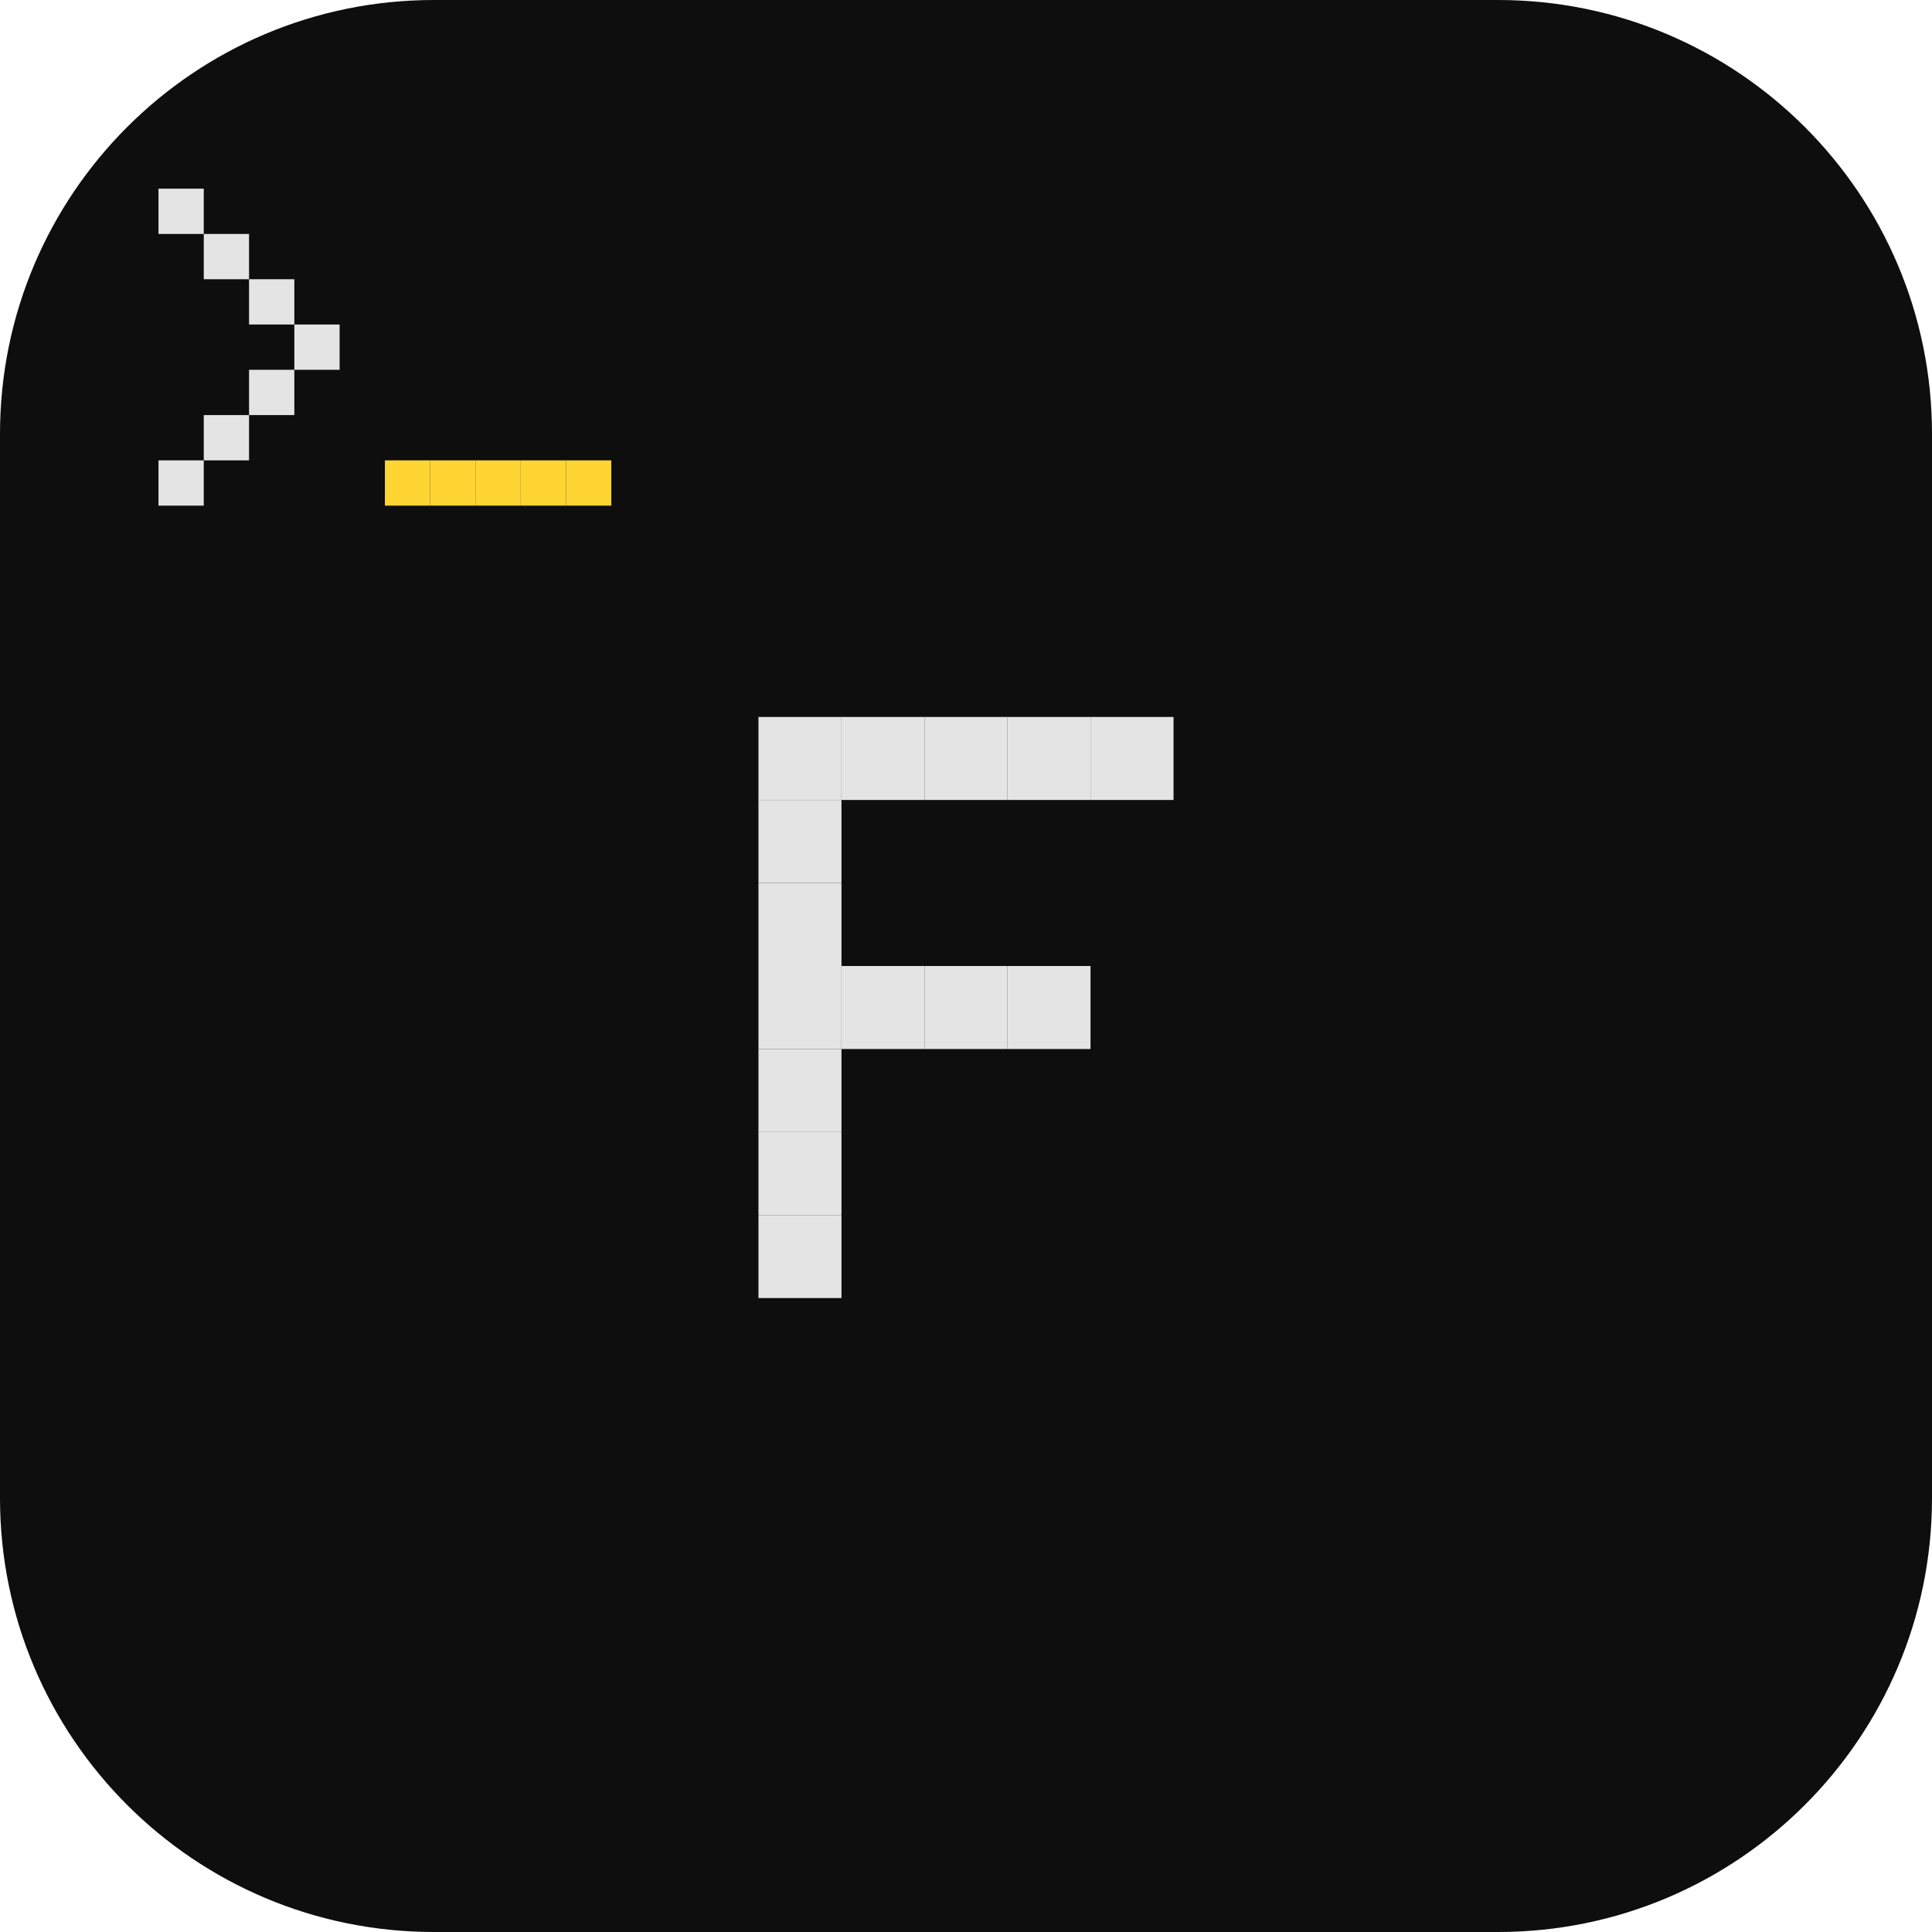
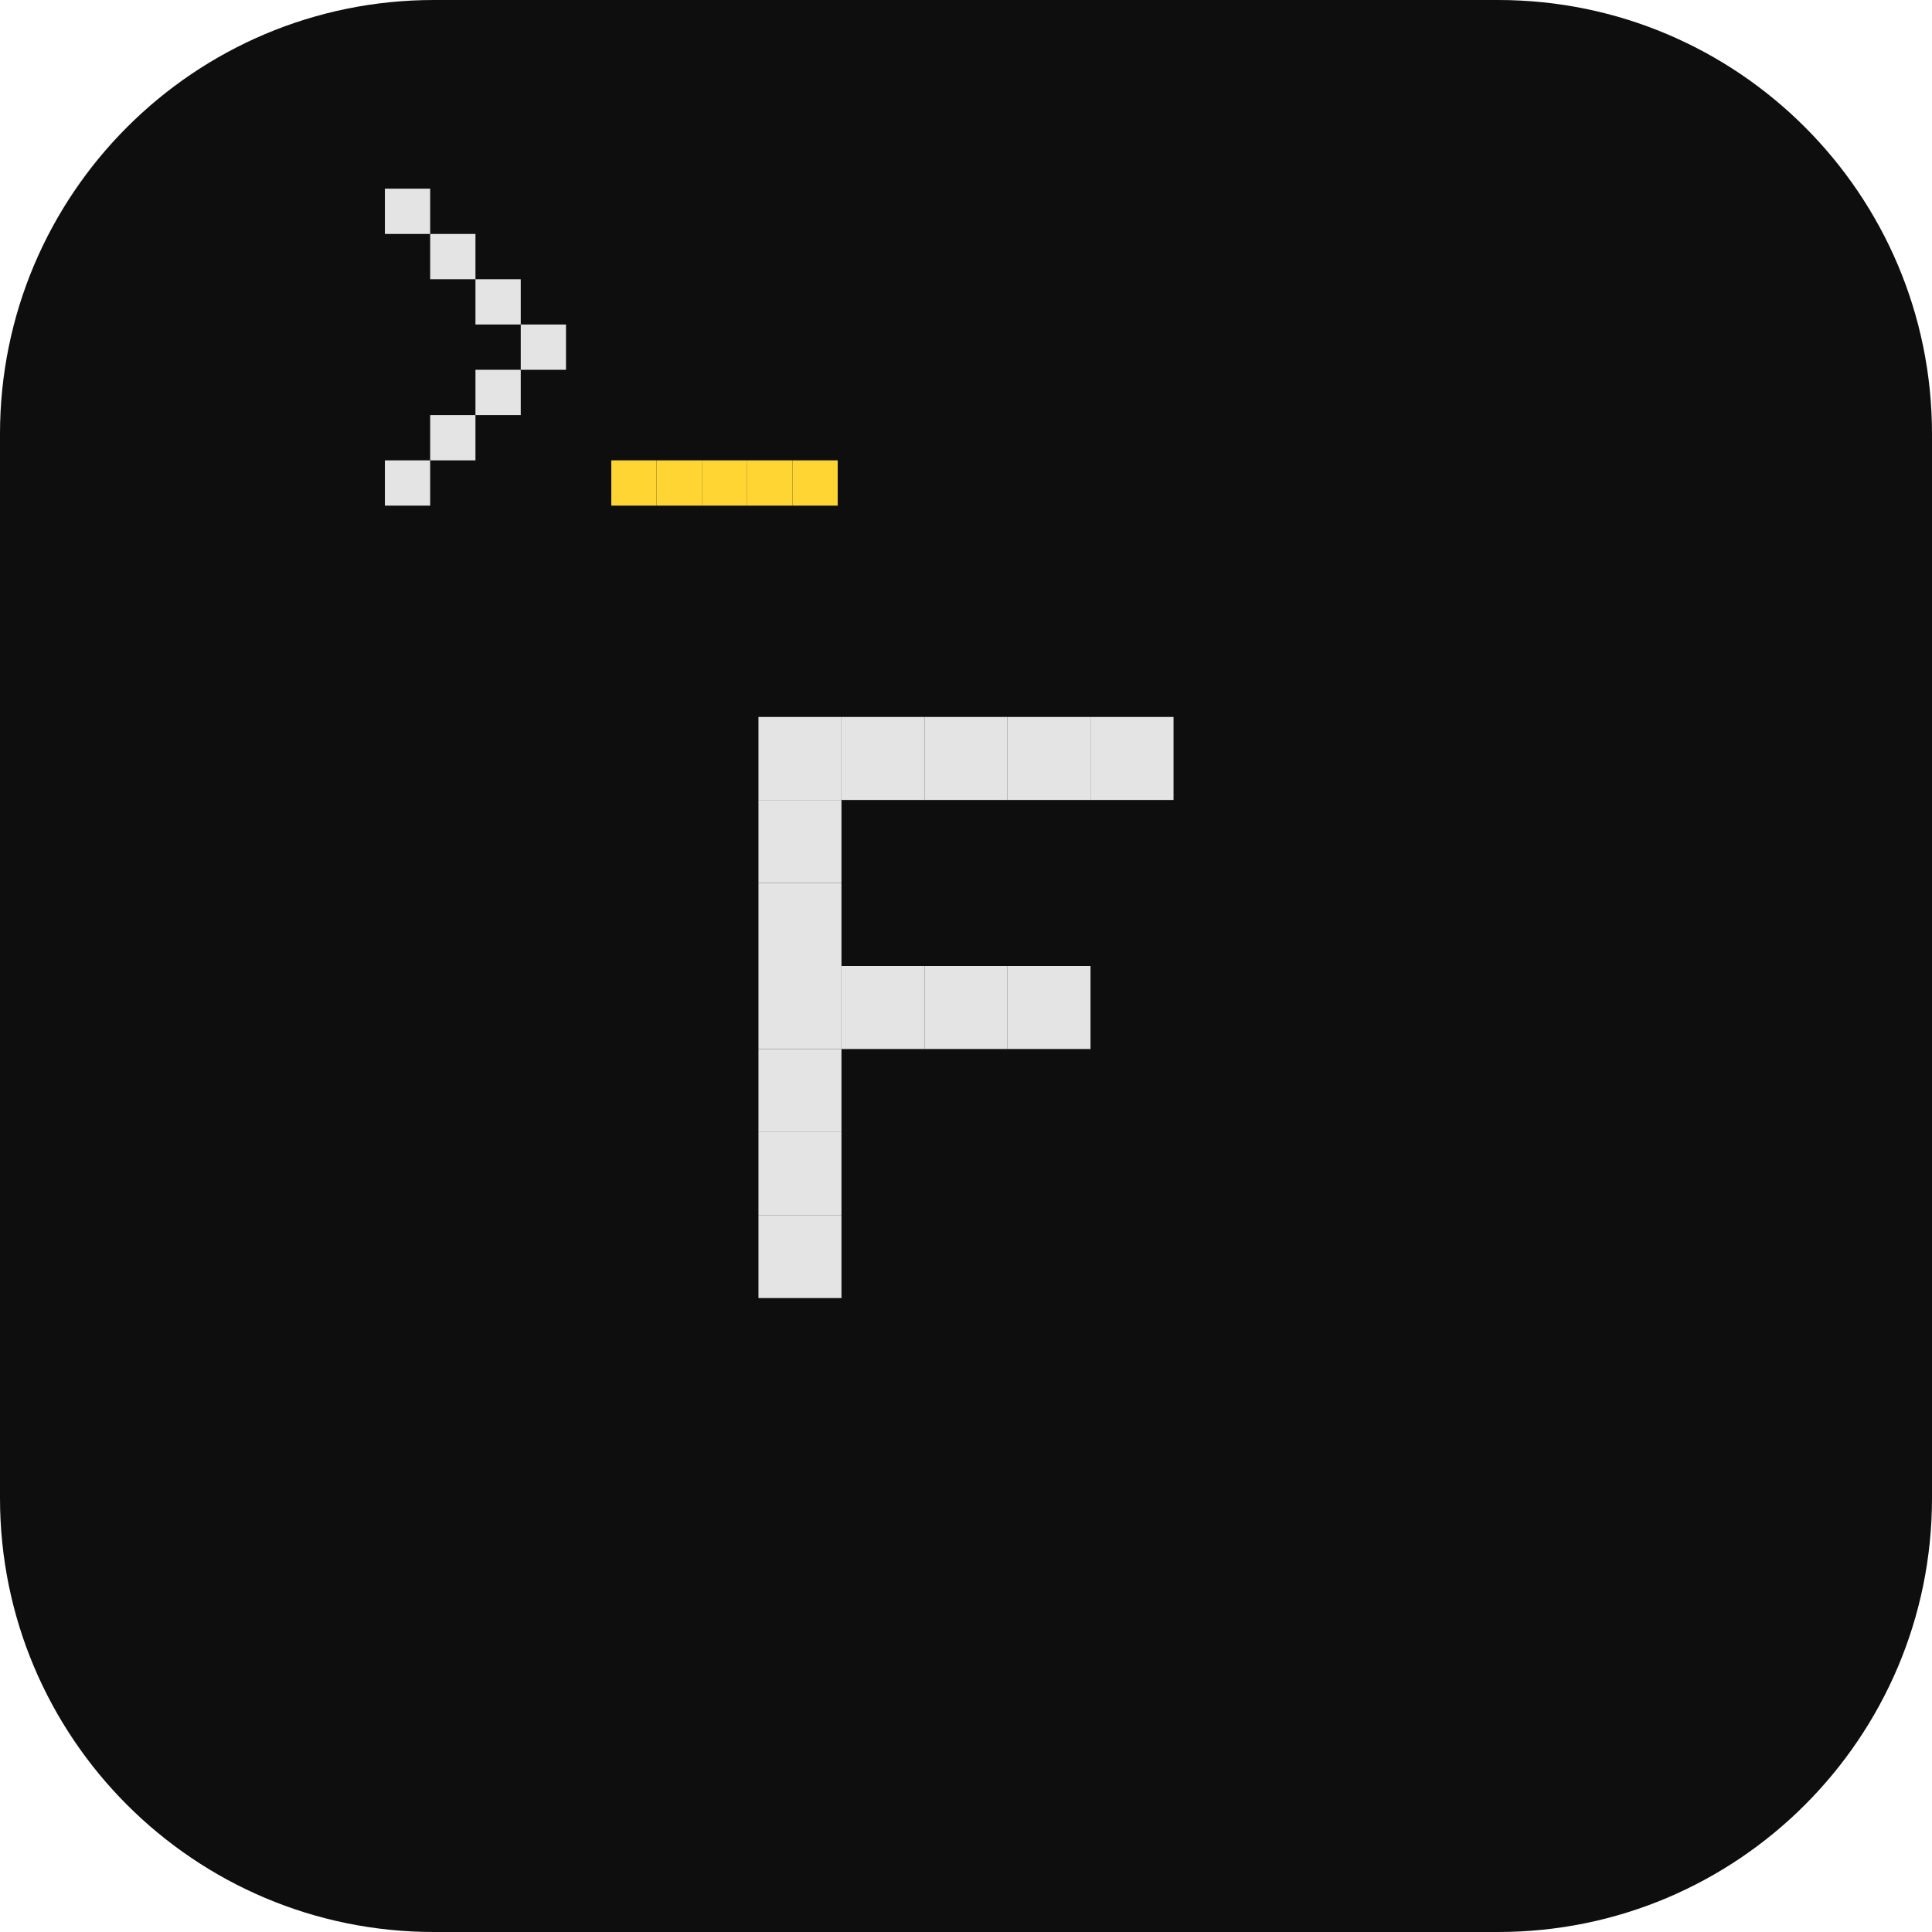
<svg xmlns="http://www.w3.org/2000/svg" viewBox="0 0 512 512">
  <rect width="512" height="512" rx="115" fill="#0e0e0e" />
  <g fill="#e4e4e4">
-     <rect x="42" y="50" width="12" height="12" />
-     <rect x="54" y="62" width="12" height="12" />
-     <rect x="66" y="74" width="12" height="12" />
-     <rect x="78" y="86" width="12" height="12" />
-     <rect x="66" y="98" width="12" height="12" />
-     <rect x="54" y="110" width="12" height="12" />
-     <rect x="42" y="122" width="12" height="12" />
+     <rect x="102" y="50" width="12" height="12" />
+     <rect x="114" y="62" width="12" height="12" />
+     <rect x="126" y="74" width="12" height="12" />
+     <rect x="138" y="86" width="12" height="12" />
+     <rect x="126" y="98" width="12" height="12" />
+     <rect x="114" y="110" width="12" height="12" />
+     <rect x="102" y="122" width="12" height="12" />
  </g>
  <g fill="#ffd534">
-     <rect x="102" y="122" width="12" height="12" />
-     <rect x="114" y="122" width="12" height="12" />
-     <rect x="126" y="122" width="12" height="12" />
-     <rect x="138" y="122" width="12" height="12" />
-     <rect x="150" y="122" width="12" height="12" />
+     <rect x="162" y="122" width="12" height="12" />
+     <rect x="174" y="122" width="12" height="12" />
+     <rect x="186" y="122" width="12" height="12" />
+     <rect x="198" y="122" width="12" height="12" />
+     <rect x="210" y="122" width="12" height="12" />
  </g>
  <g fill="#e4e4e4">
    <rect x="201" y="190" width="22" height="22" />
    <rect x="223" y="190" width="22" height="22" />
    <rect x="245" y="190" width="22" height="22" />
    <rect x="267" y="190" width="22" height="22" />
    <rect x="289" y="190" width="22" height="22" />
    <rect x="201" y="212" width="22" height="22" />
    <rect x="201" y="234" width="22" height="22" />
    <rect x="201" y="256" width="22" height="22" />
    <rect x="223" y="256" width="22" height="22" />
    <rect x="245" y="256" width="22" height="22" />
    <rect x="267" y="256" width="22" height="22" />
    <rect x="201" y="278" width="22" height="22" />
    <rect x="201" y="300" width="22" height="22" />
    <rect x="201" y="322" width="22" height="22" />
  </g>
</svg>
